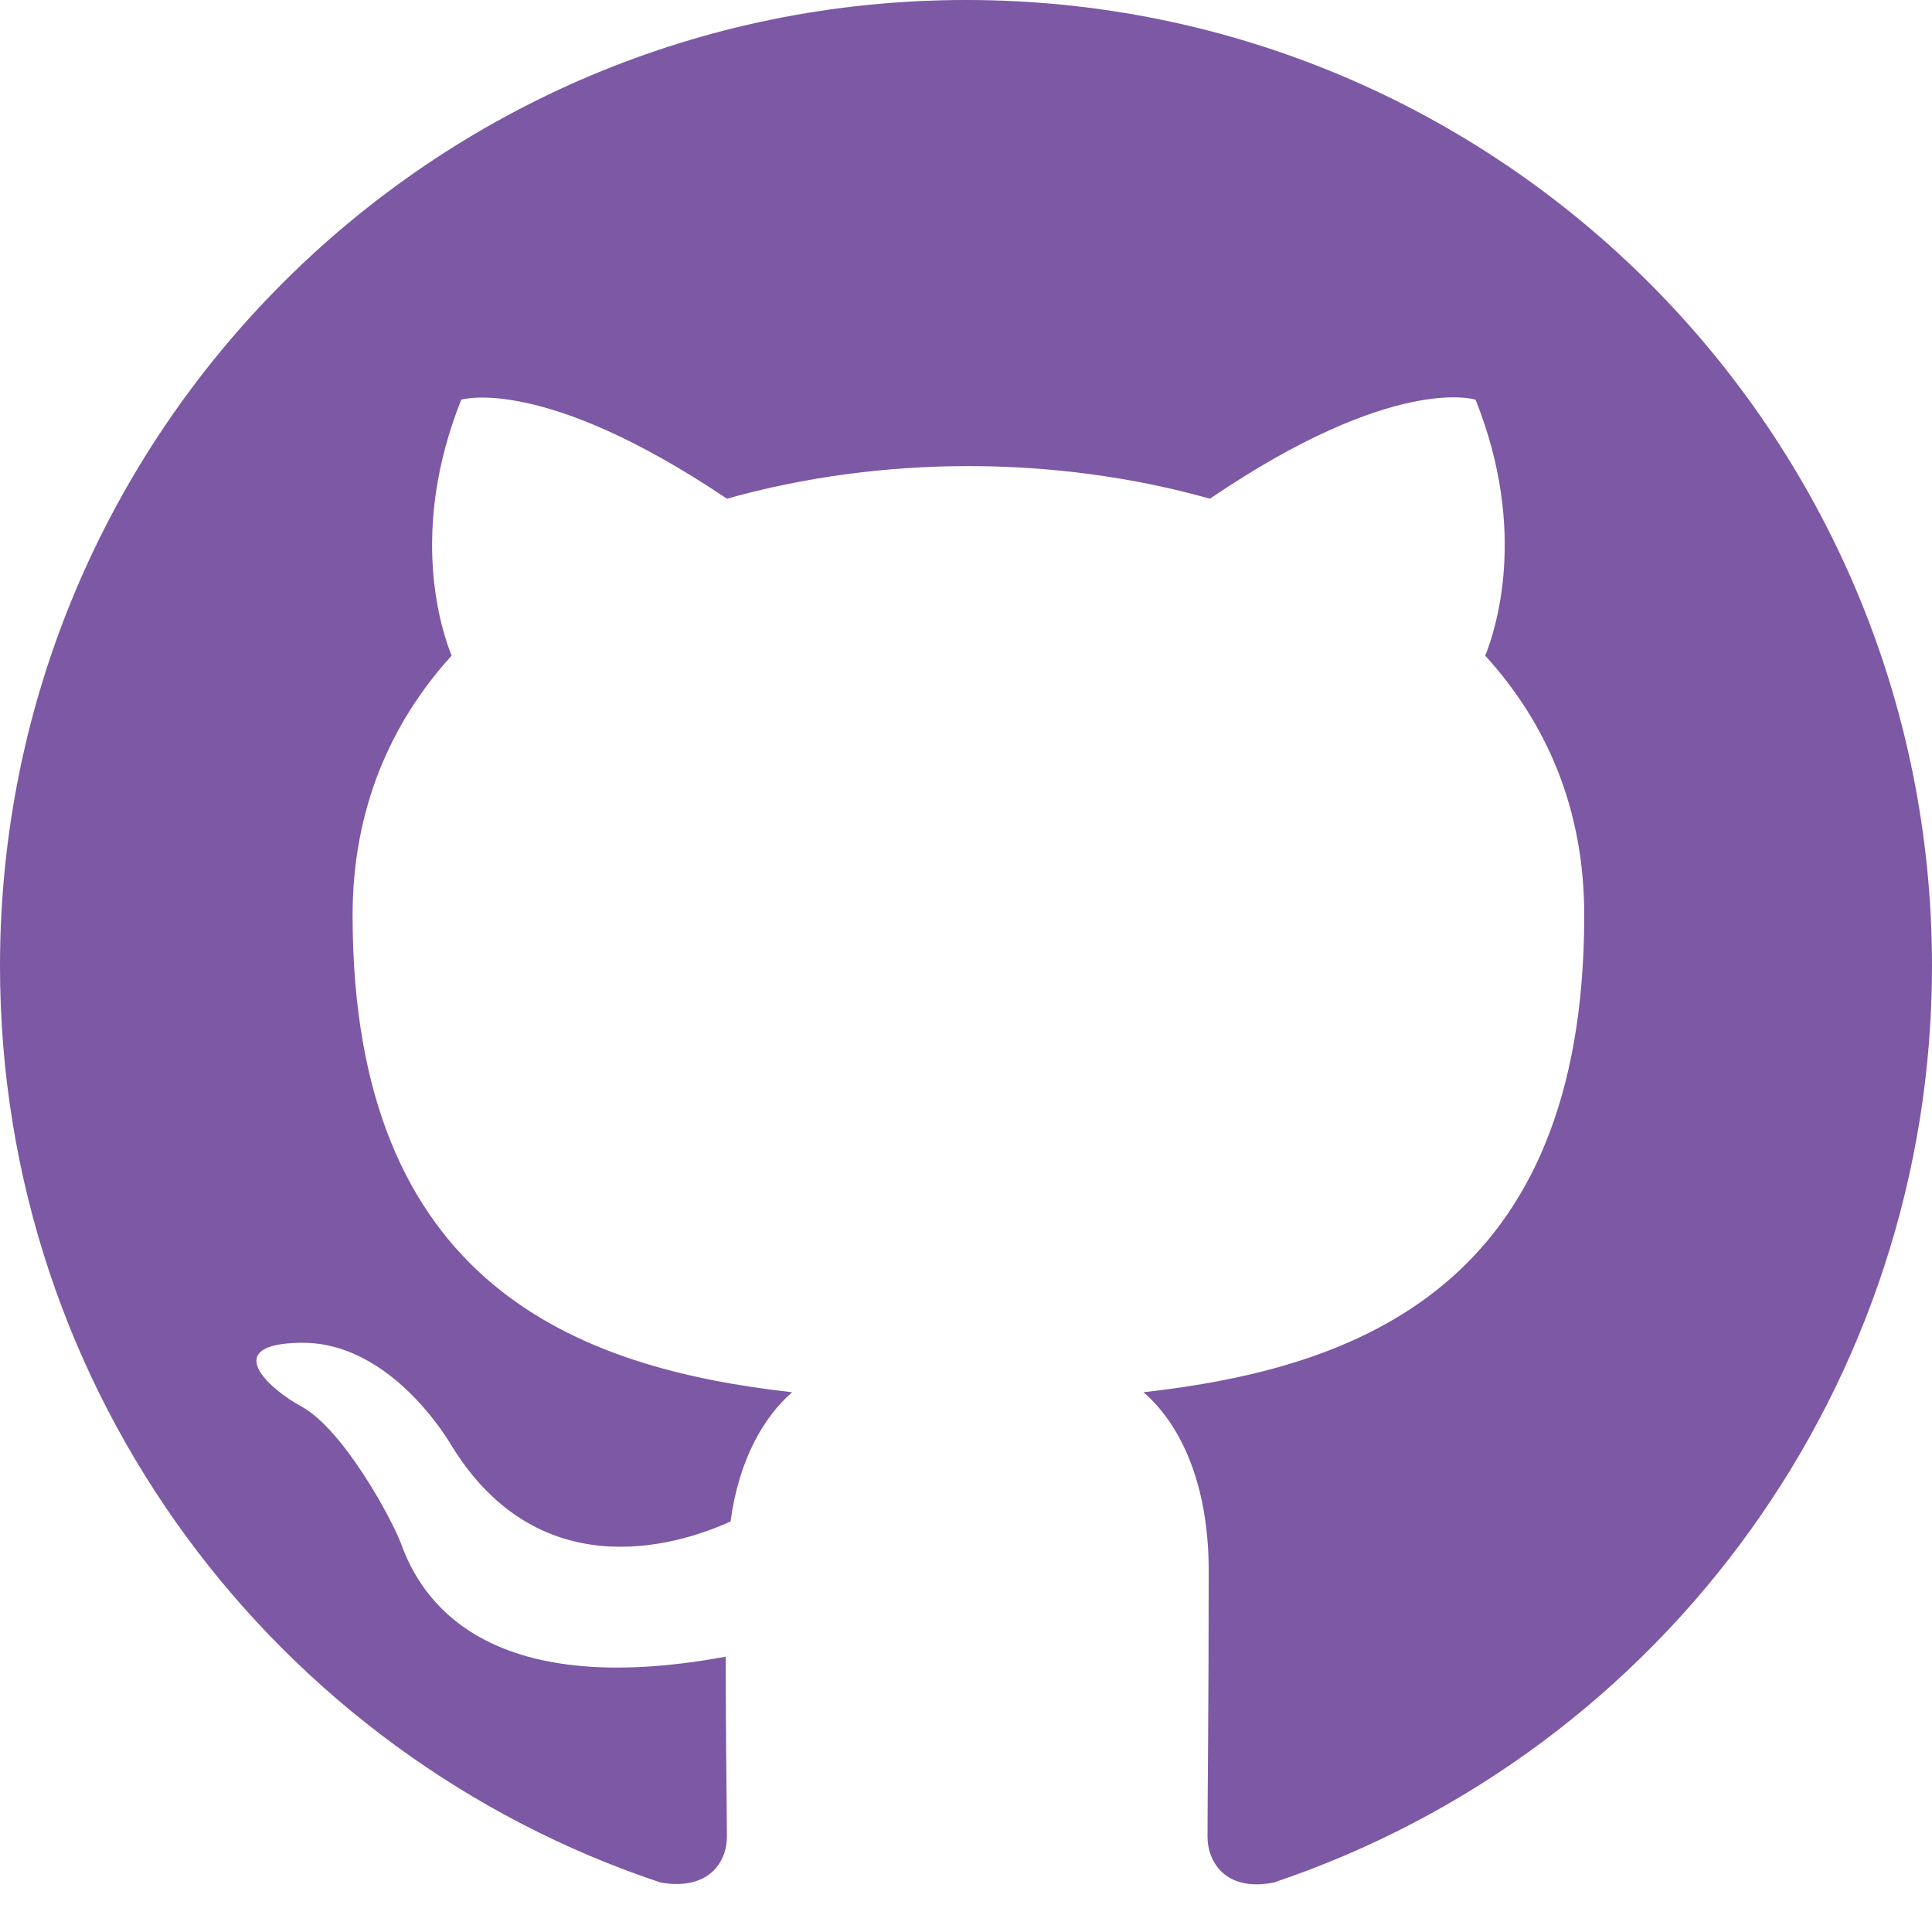
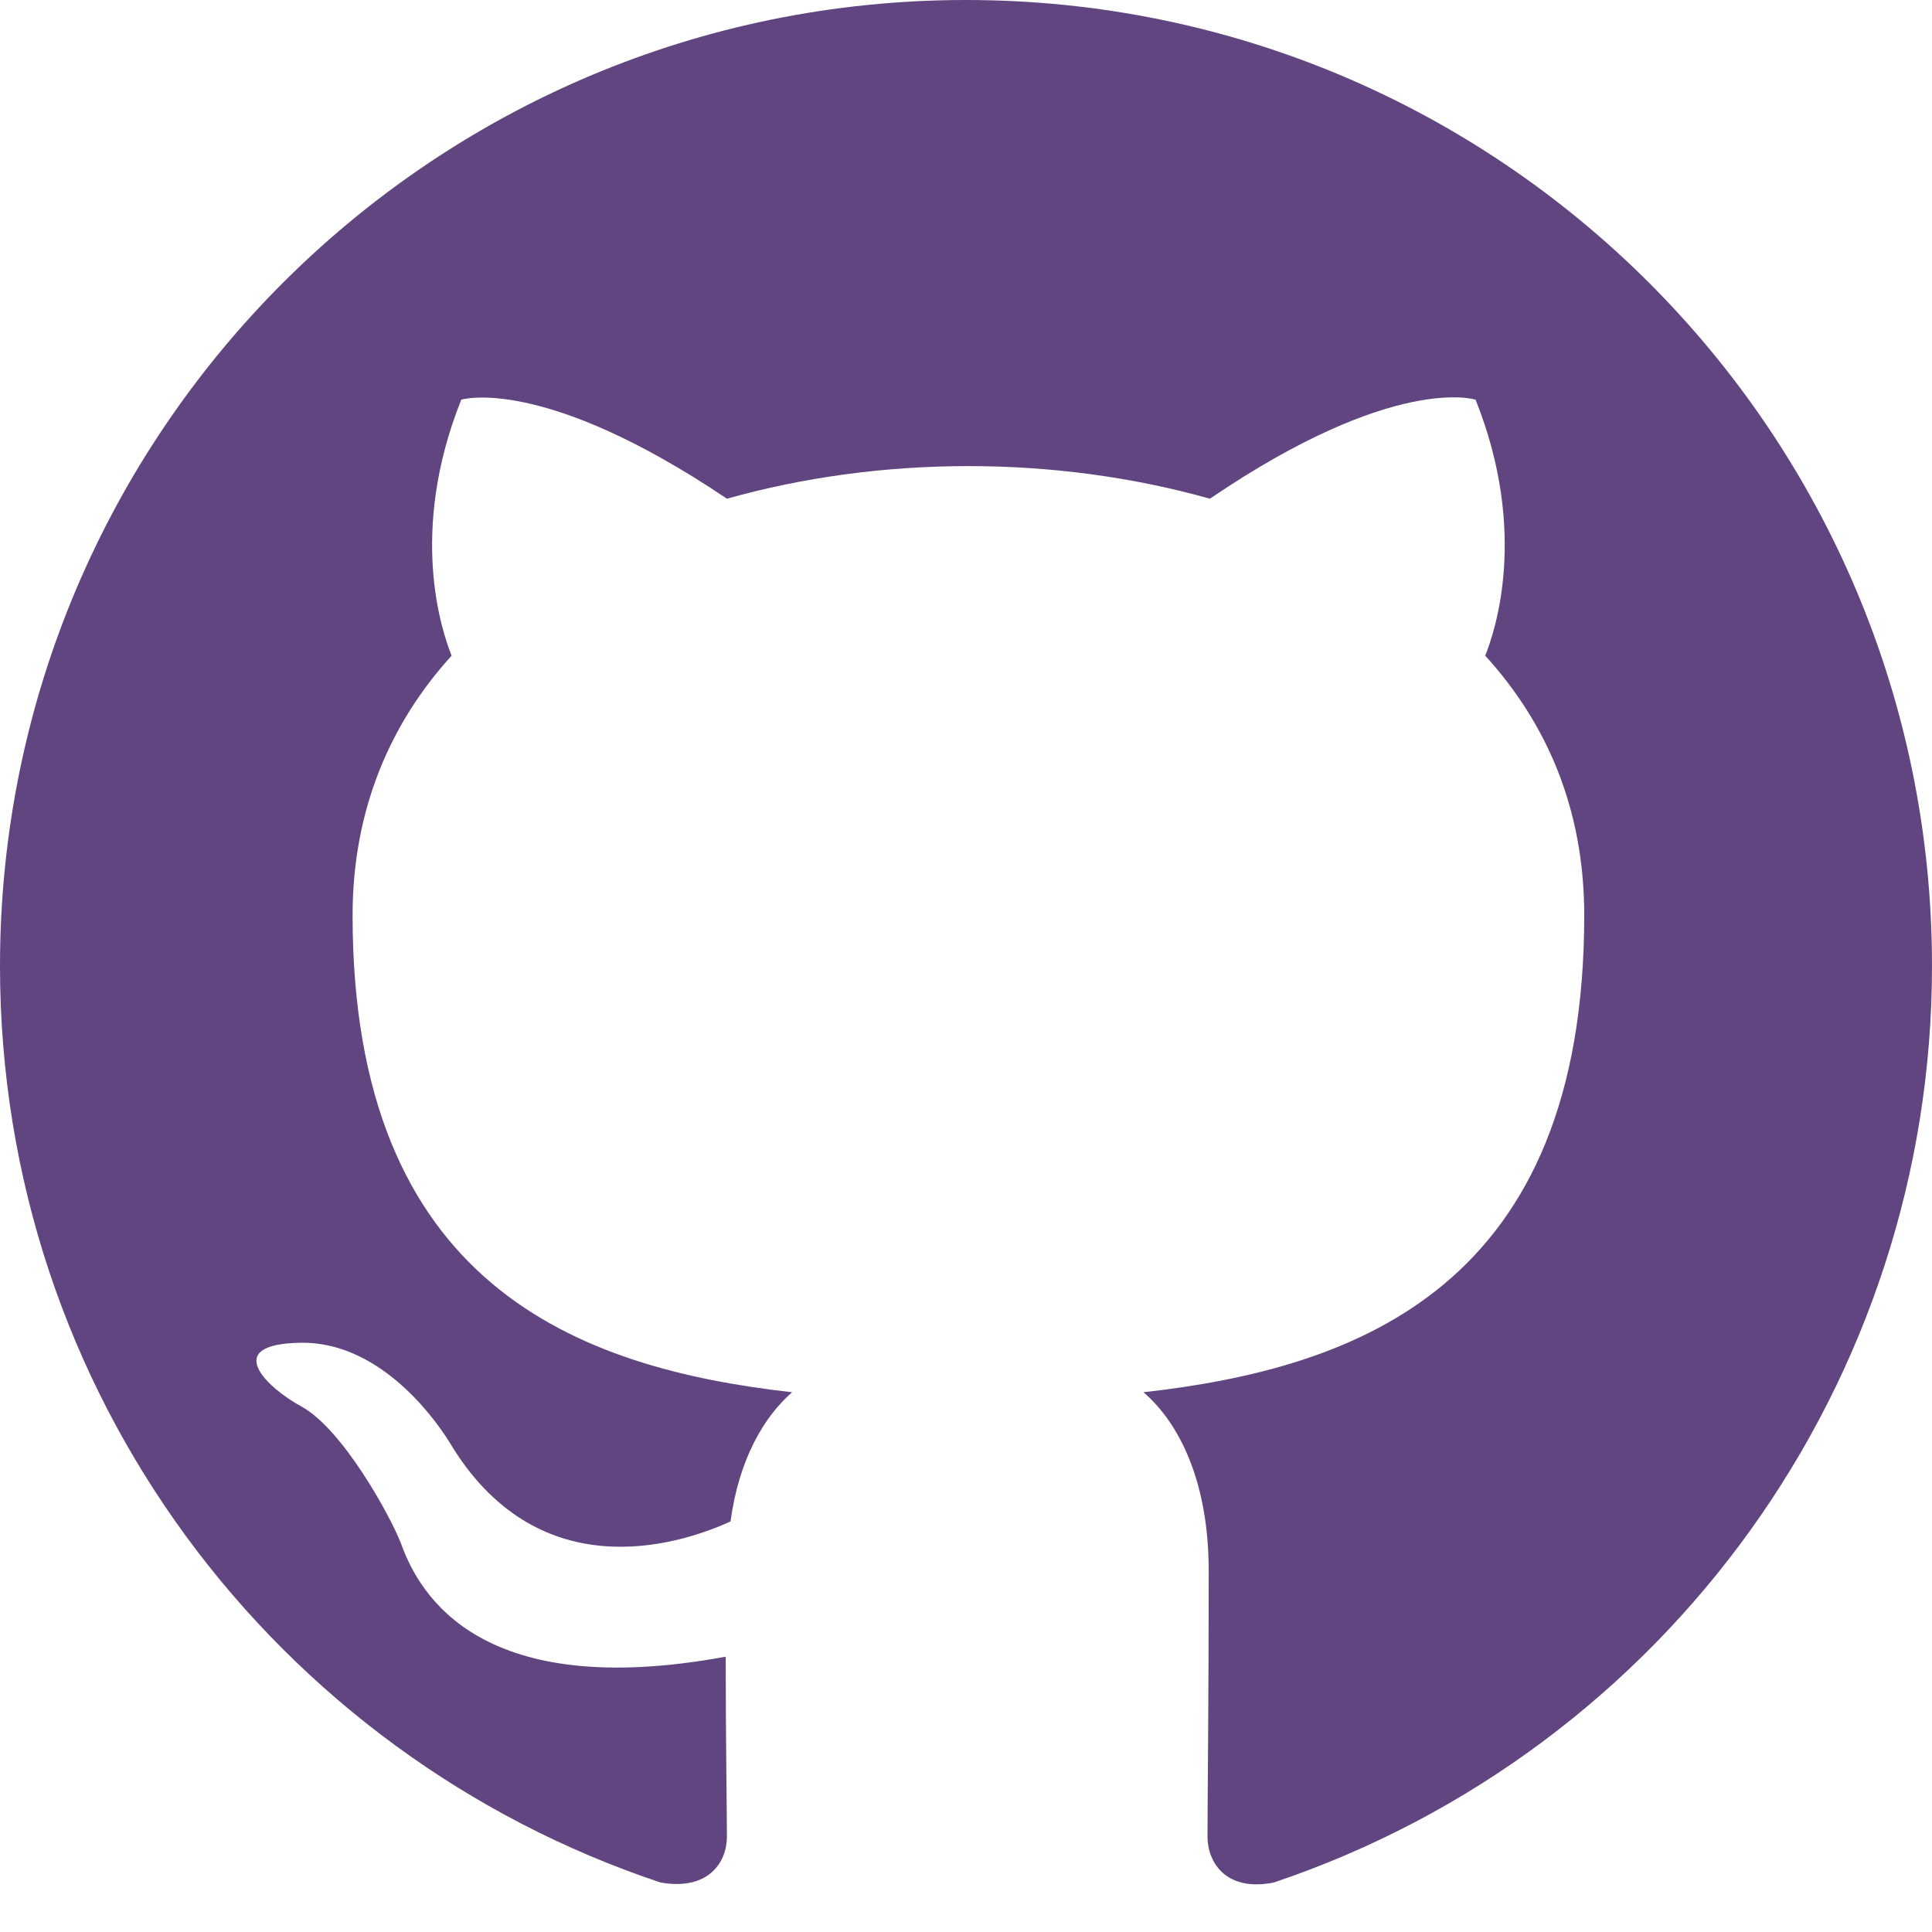
- <svg xmlns="http://www.w3.org/2000/svg" width="16" height="16" fill="#7c58a5" class="bi bi-github" viewBox="0 0 16 16">
+ <svg xmlns="http://www.w3.org/2000/svg" width="16" height="16" fill="#614581" class="bi bi-github" viewBox="0 0 16 16">
  <path d="M8 0C3.58 0 0 3.58 0 8c0 3.54 2.29 6.53 5.47 7.59.4.07.55-.17.55-.38 0-.19-.01-.82-.01-1.49-2.01.37-2.53-.49-2.69-.94-.09-.23-.48-.94-.82-1.13-.28-.15-.68-.52-.01-.53.63-.01 1.08.58 1.23.82.72 1.21 1.87.87 2.33.66.07-.52.28-.87.51-1.07-1.78-.2-3.64-.89-3.64-3.95 0-.87.31-1.59.82-2.15-.08-.2-.36-1.02.08-2.12 0 0 .67-.21 2.2.82.64-.18 1.32-.27 2-.27s1.36.09 2 .27c1.53-1.04 2.2-.82 2.2-.82.44 1.1.16 1.92.08 2.12.51.56.82 1.27.82 2.15 0 3.07-1.87 3.75-3.65 3.95.29.25.54.73.54 1.48 0 1.07-.01 1.93-.01 2.2 0 .21.15.46.55.38A8.01 8.01 0 0 0 16 8c0-4.42-3.58-8-8-8" />
</svg>
